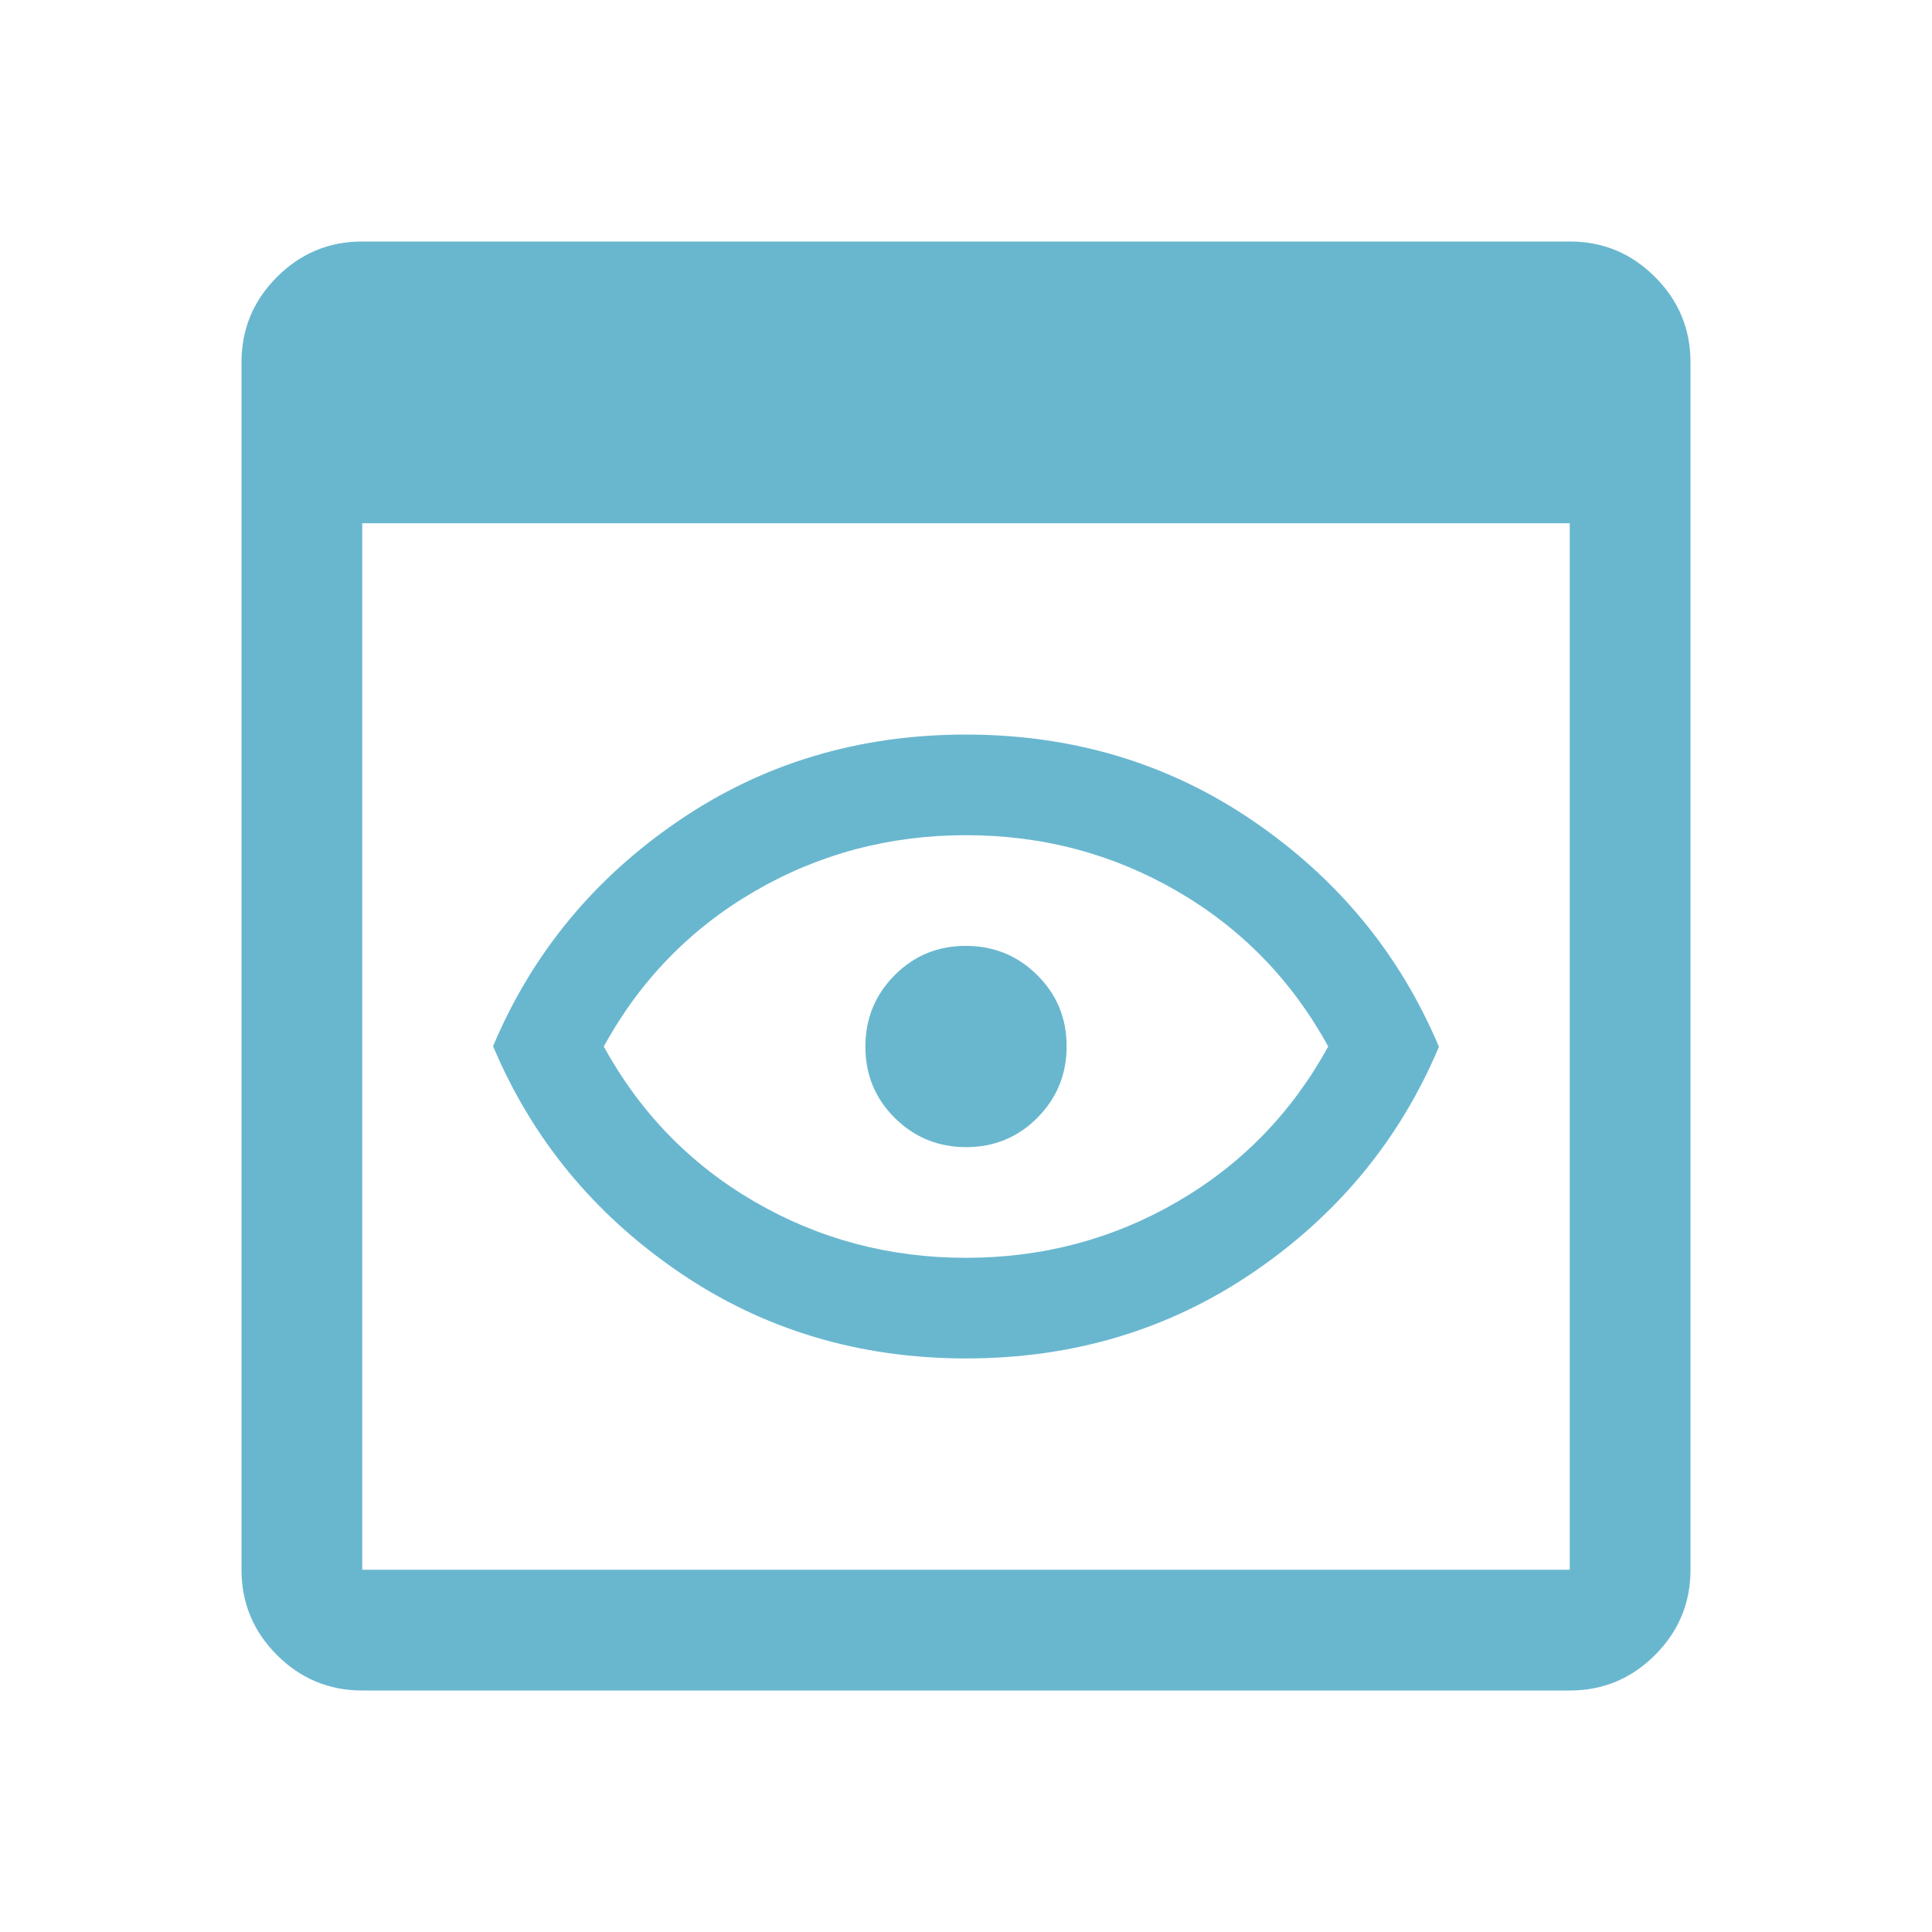
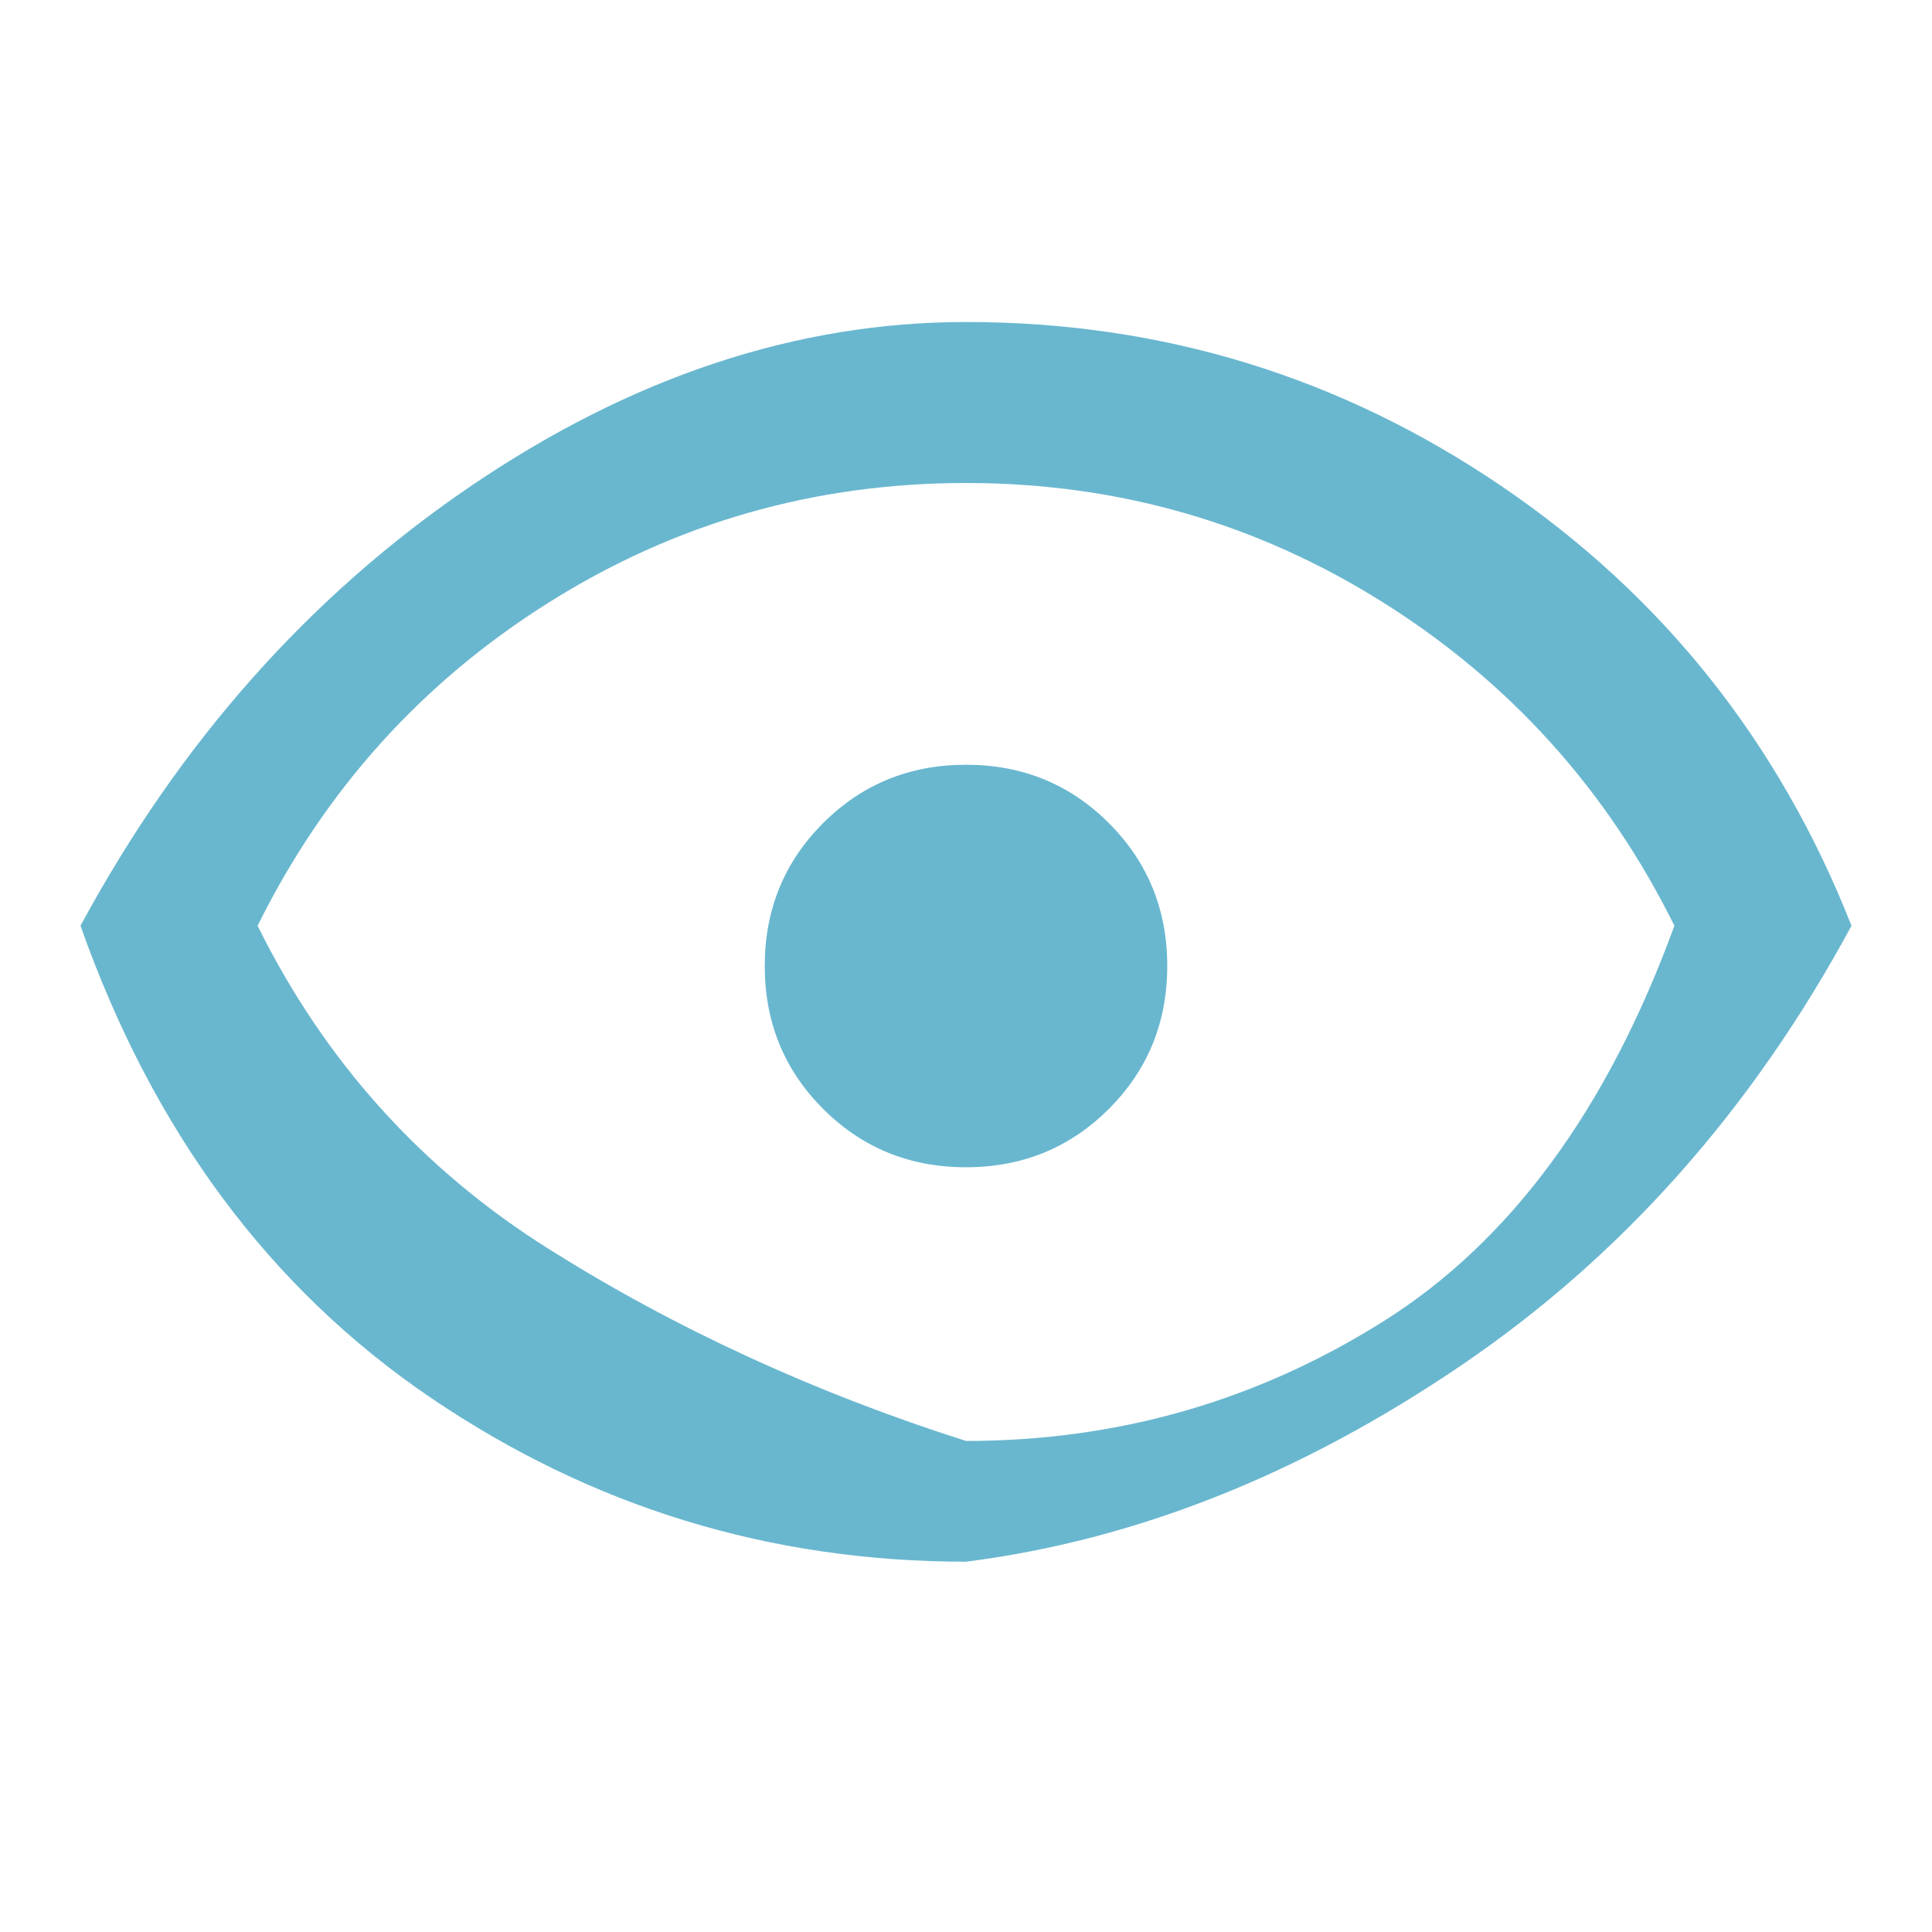
<svg xmlns="http://www.w3.org/2000/svg" height="24" viewBox="0 96 960 960" width="24">
-   <path d="M180 936q-24.75 0-42.375-17.625T120 876V276q0-24.75 17.625-42.375T180 216h600q24.75 0 42.375 17.625T840 276v600q0 24.75-17.625 42.375T780 936H180Zm0-60h600V356H180v520Zm300.041-105Q400 771 337 727.849q-63-43.152-92-112Q274 547 336.959 504t143-43Q560 461 623 504.151q63 43.152 92 112Q686 685 623.041 728t-143 43ZM480 721q57 0 104.949-27.825T660 616q-27.102-49.35-75.051-77.175Q537 511 480 511t-104.949 27.825Q327.102 566.65 300 616q27.102 49.35 75.051 77.175Q423 721 480 721Zm0-105Zm.118 50Q501 666 515.5 651.382q14.5-14.617 14.5-35.5Q530 595 515.382 580.5q-14.617-14.5-35.5-14.5Q459 566 444.5 580.618q-14.5 14.617-14.5 35.5Q430 637 444.618 651.5q14.617 14.5 35.5 14.5Z" fill="#69b7cf" />
+   <path d="M480 676q42 0 71-29t29-71q0-42-29-71t-71-29q-42 0-71 29t-29 71q0 42 29 71t71 29Zm0 196q-146 0-266-81.5T40 556q74-137 194-218.5T480 256q146 0 266 81.5T920 556q-74 137-194 218.5T480 872Zm0-60q113 0 207.5-59.5T832 556q-50-101-144.5-160.5T480 336q-113 0-207.5 59.5T128 556q50 101 144.5 160.5T480 812Z" fill="#69b7cf" />
</svg>
